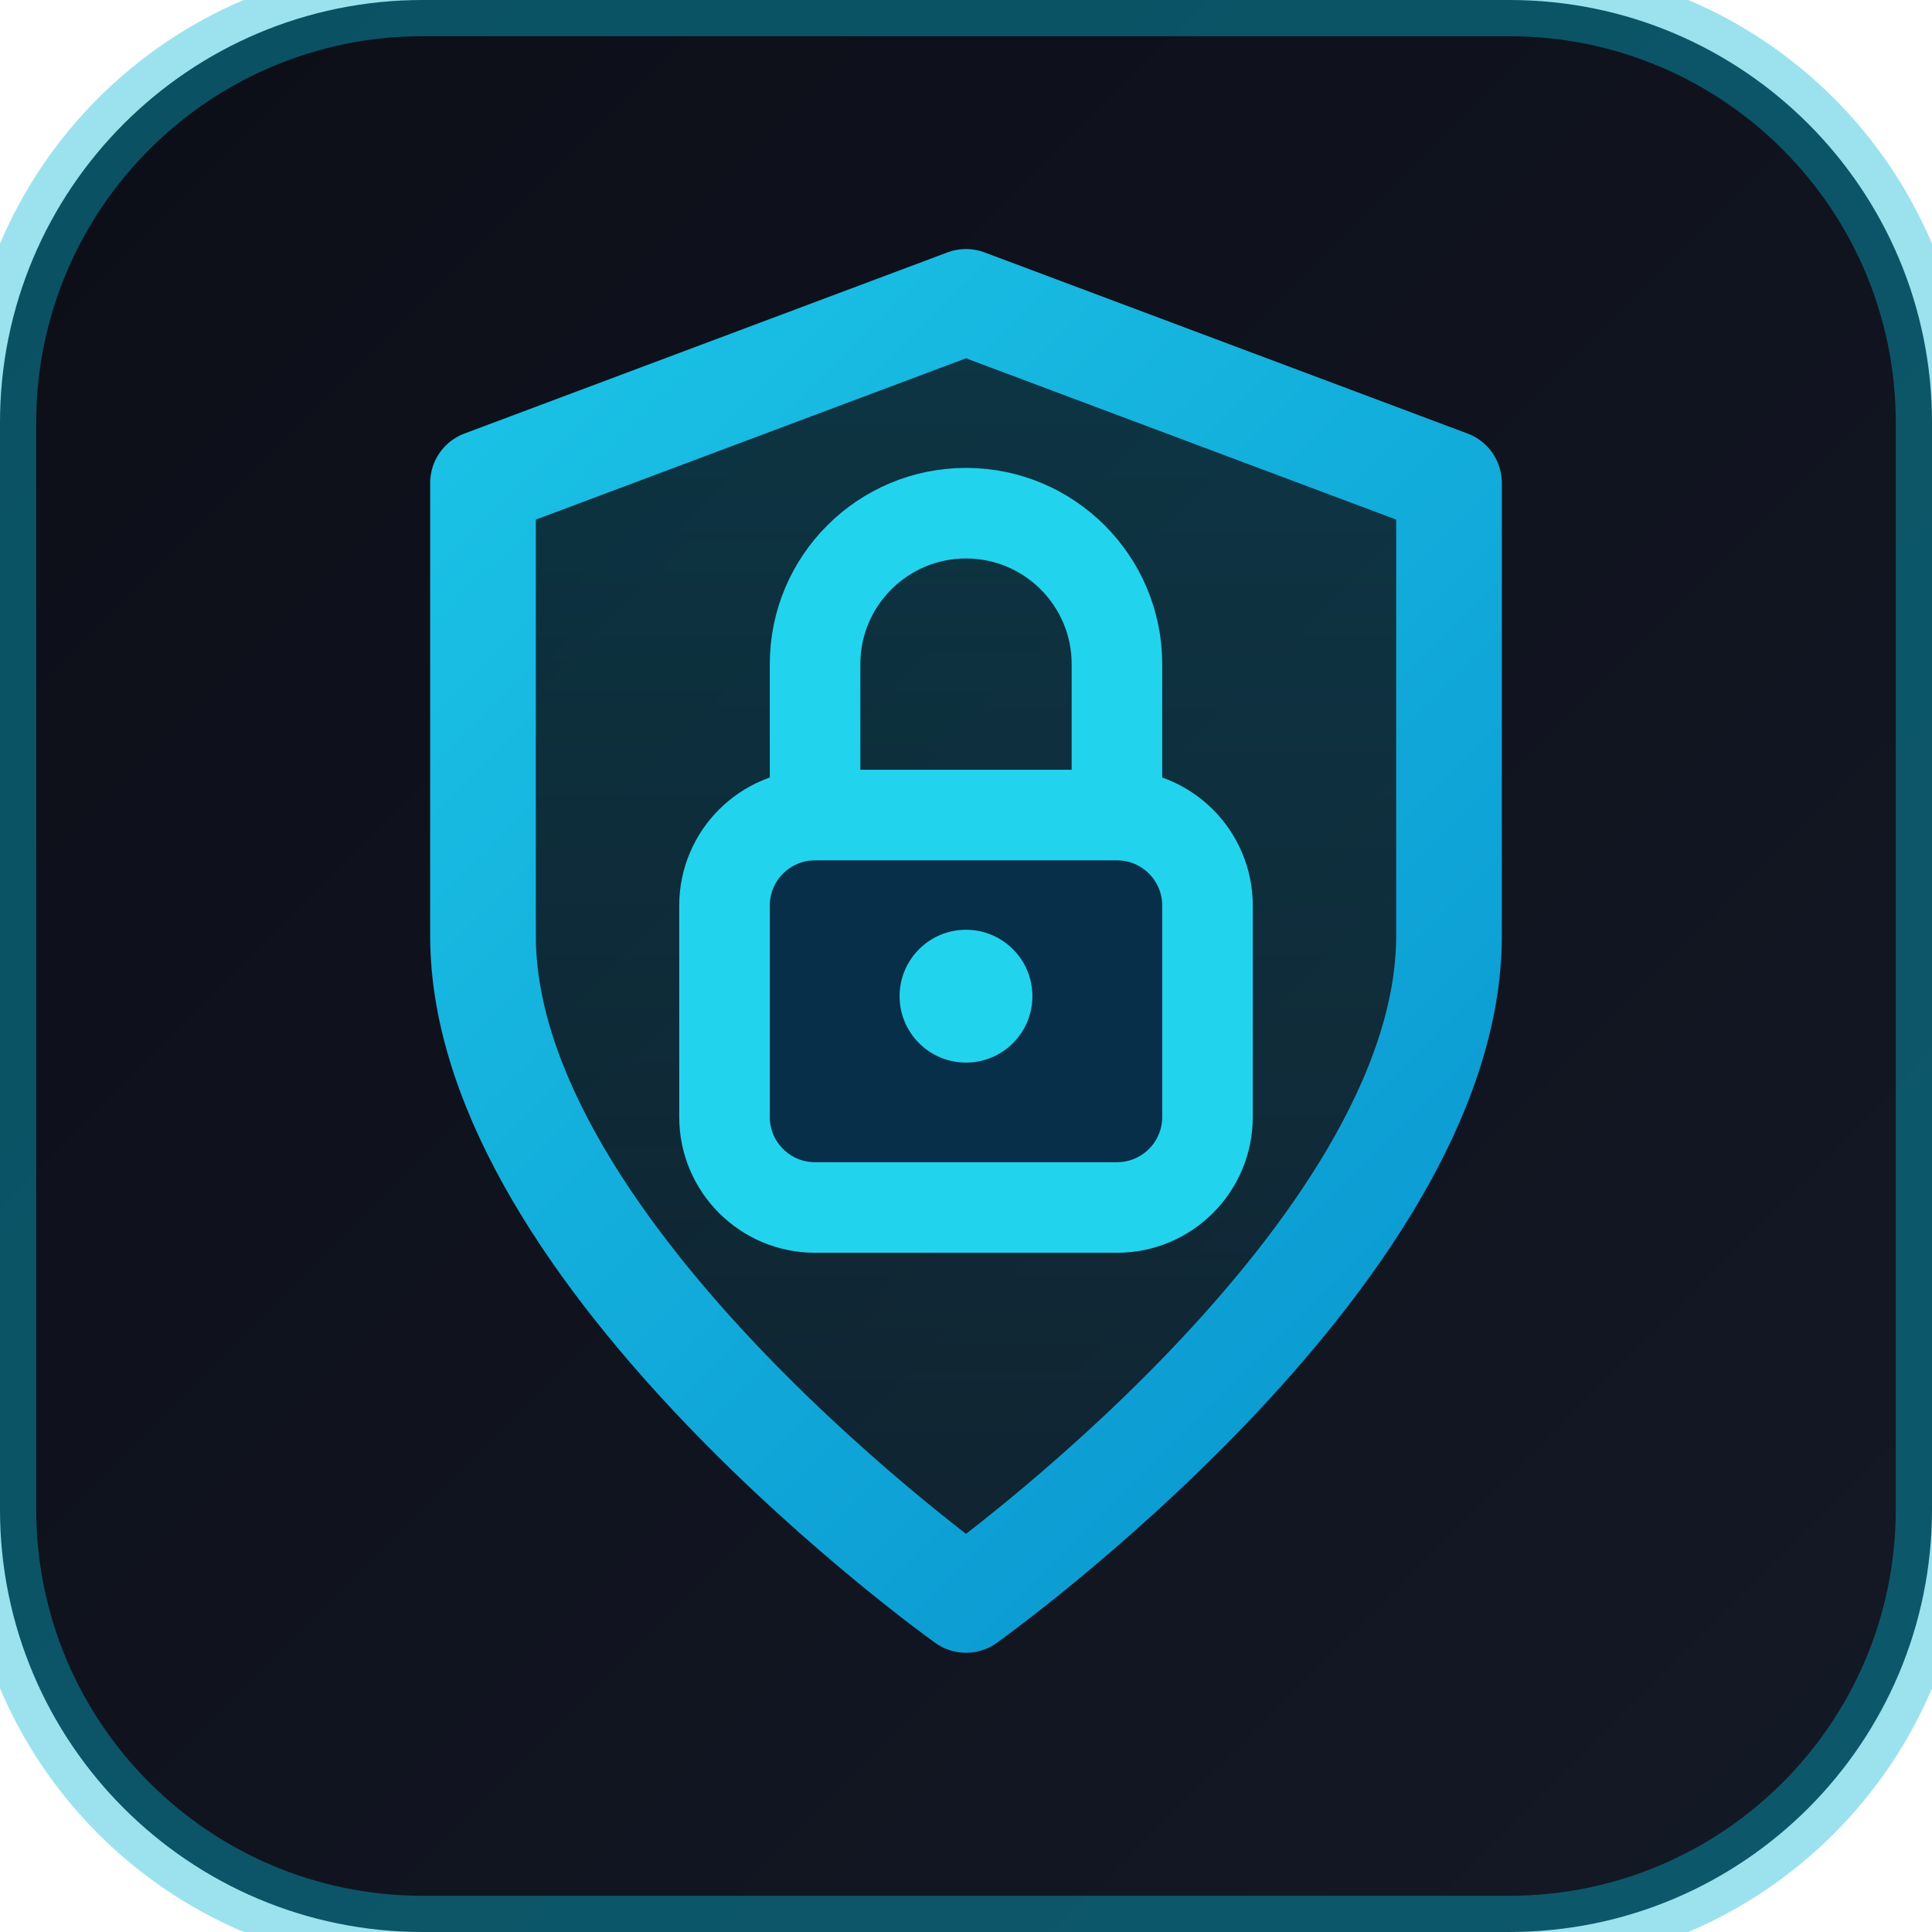
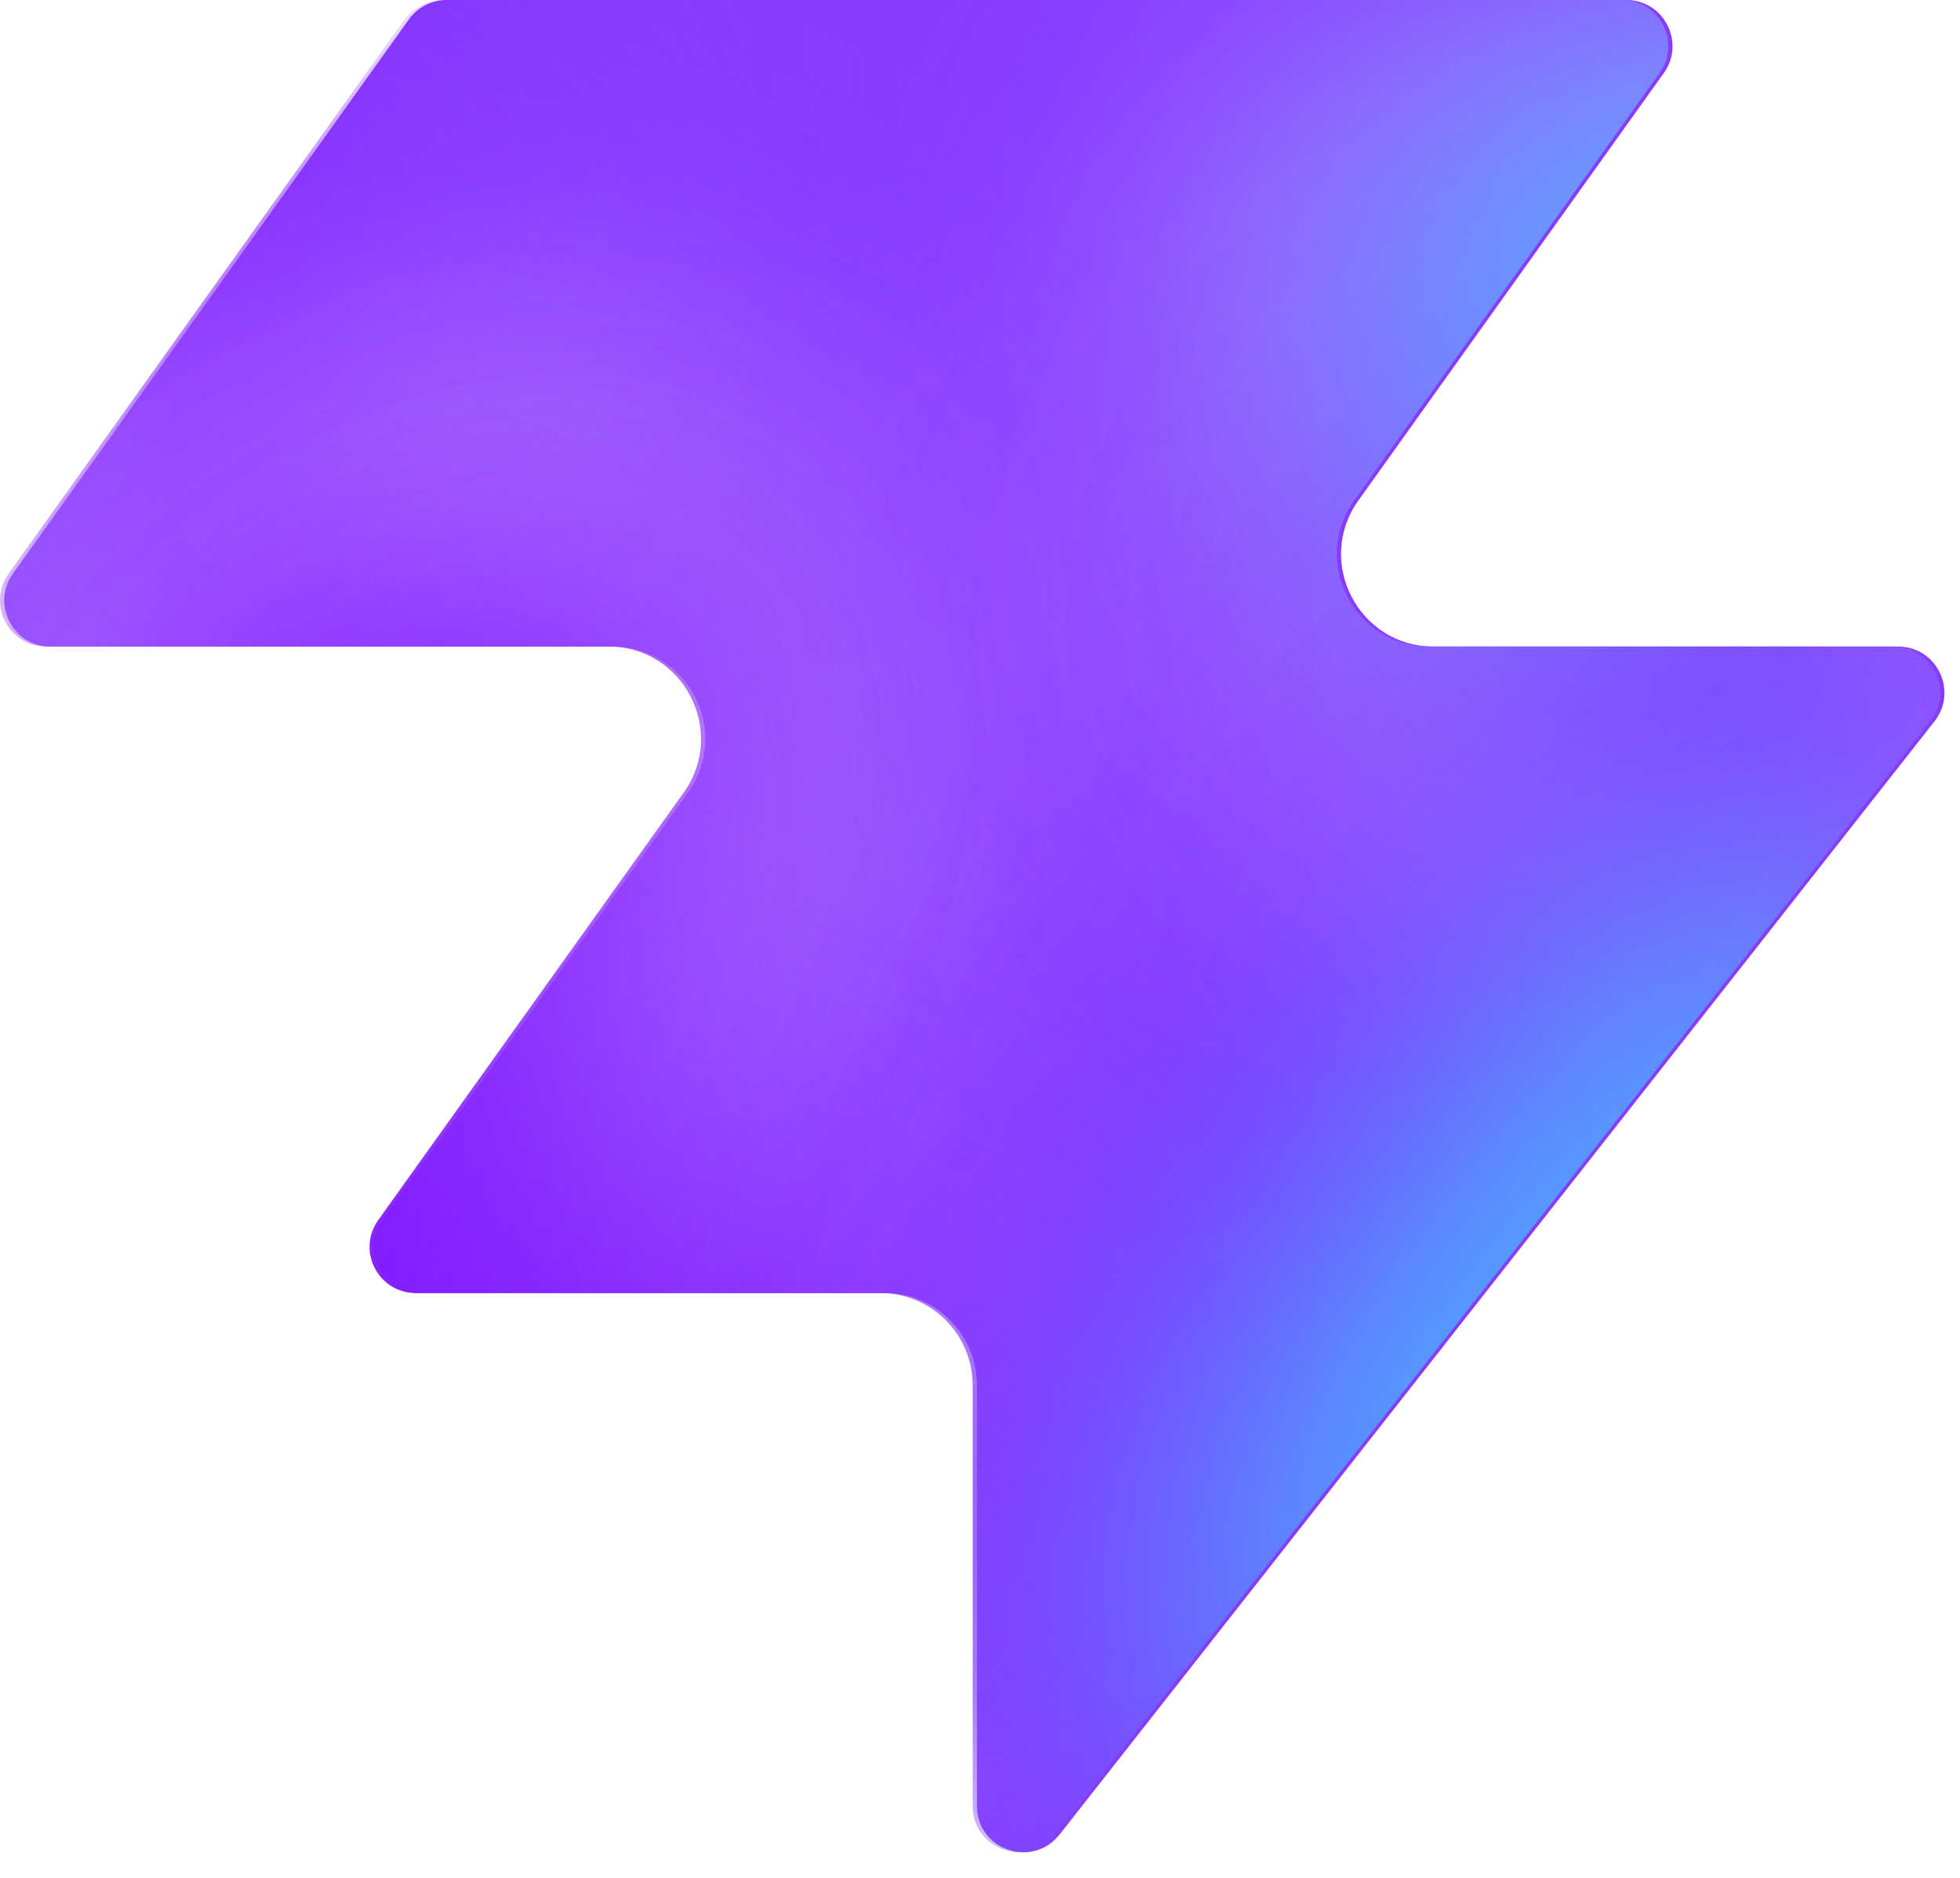
- <svg xmlns="http://www.w3.org/2000/svg" viewBox="0 0 32 32" width="32" height="32" fill="none">
+ <svg xmlns="http://www.w3.org/2000/svg" width="48" height="46" fill="none" viewBox="0 0 48 46">
+   <path fill="#863bff" d="M25.946 44.938c-.664.845-2.021.375-2.021-.698V33.937a2.26 2.26 0 0 0-2.262-2.262H10.287c-.92 0-1.456-1.04-.92-1.788l7.48-10.471c1.07-1.497 0-3.578-1.842-3.578H1.237c-.92 0-1.456-1.04-.92-1.788L10.013.474c.214-.297.556-.474.92-.474h28.894c.92 0 1.456 1.04.92 1.788l-7.48 10.471c-1.07 1.498 0 3.579 1.842 3.579h11.377c.943 0 1.473 1.088.89 1.83L25.947 44.94z" style="fill:#863bff;fill:color(display-p3 .525 .23 1);fill-opacity:1" />
+   <mask id="a" width="48" height="46" x="0" y="0" maskUnits="userSpaceOnUse" style="mask-type:alpha">
+     <path fill="#000" d="M25.842 44.938c-.664.844-2.021.375-2.021-.698V33.937a2.26 2.26 0 0 0-2.262-2.262H10.183c-.92 0-1.456-1.04-.92-1.788l7.48-10.471c1.07-1.498 0-3.579-1.842-3.579H1.133c-.92 0-1.456-1.04-.92-1.787L9.91.473c.214-.297.556-.474.92-.474h28.894c.92 0 1.456 1.04.92 1.788l-7.48 10.471c-1.07 1.498 0 3.578 1.842 3.578h11.377c.943 0 1.473 1.088.89 1.832L25.843 44.94z" style="fill:#000;fill-opacity:1" />
+   </mask>
+   <g mask="url(#a)">
+     <g filter="url(#b)">
+       <ellipse cx="5.508" cy="14.704" fill="#ede6ff" rx="5.508" ry="14.704" style="fill:#ede6ff;fill:color(display-p3 .927 .903 1);fill-opacity:1" transform="matrix(.00324 1 1 -.00324 -4.47 31.516)" />
+     </g>
+     <g filter="url(#c)">
+       <ellipse cx="10.399" cy="29.851" fill="#ede6ff" rx="10.399" ry="29.851" style="fill:#ede6ff;fill:color(display-p3 .927 .903 1);fill-opacity:1" transform="matrix(.00324 1 1 -.00324 -39.328 7.883)" />
+     </g>
+     <g filter="url(#d)">
+       <ellipse cx="5.508" cy="30.487" fill="#7e14ff" rx="5.508" ry="30.487" style="fill:#7e14ff;fill:color(display-p3 .492 .077 1);fill-opacity:1" transform="rotate(89.814 -25.913 -14.639)scale(1 -1)" />
+     </g>
+     <g filter="url(#e)">
+       <ellipse cx="5.508" cy="30.599" fill="#7e14ff" rx="5.508" ry="30.599" style="fill:#7e14ff;fill:color(display-p3 .492 .077 1);fill-opacity:1" transform="rotate(89.814 -32.644 -3.334)scale(1 -1)" />
+     </g>
+     <g filter="url(#f)">
+       <ellipse cx="5.508" cy="30.599" fill="#7e14ff" rx="5.508" ry="30.599" style="fill:#7e14ff;fill:color(display-p3 .492 .077 1);fill-opacity:1" transform="matrix(.00324 1 1 -.00324 -34.34 30.47)" />
+     </g>
+     <g filter="url(#g)">
+       <ellipse cx="14.072" cy="22.078" fill="#ede6ff" rx="14.072" ry="22.078" style="fill:#ede6ff;fill:color(display-p3 .927 .903 1);fill-opacity:1" transform="rotate(93.35 24.506 48.493)scale(-1 1)" />
+     </g>
+     <g filter="url(#h)">
+       <ellipse cx="3.47" cy="21.501" fill="#7e14ff" rx="3.47" ry="21.501" style="fill:#7e14ff;fill:color(display-p3 .492 .077 1);fill-opacity:1" transform="rotate(89.009 28.708 47.59)scale(-1 1)" />
+     </g>
+     <g filter="url(#i)">
+       <ellipse cx="3.47" cy="21.501" fill="#7e14ff" rx="3.47" ry="21.501" style="fill:#7e14ff;fill:color(display-p3 .492 .077 1);fill-opacity:1" transform="rotate(89.009 28.708 47.59)scale(-1 1)" />
+     </g>
+     <g filter="url(#j)">
+       <ellipse cx=".387" cy="8.972" fill="#7e14ff" rx="4.407" ry="29.108" style="fill:#7e14ff;fill:color(display-p3 .492 .077 1);fill-opacity:1" transform="rotate(39.51 .387 8.972)" />
+     </g>
+     <g filter="url(#k)">
+       <ellipse cx="47.523" cy="-6.092" fill="#7e14ff" rx="4.407" ry="29.108" style="fill:#7e14ff;fill:color(display-p3 .492 .077 1);fill-opacity:1" transform="rotate(37.892 47.523 -6.092)" />
+     </g>
+     <g filter="url(#l)">
+       <ellipse cx="41.412" cy="6.333" fill="#47bfff" rx="5.971" ry="9.665" style="fill:#47bfff;fill:color(display-p3 .28 .748 1);fill-opacity:1" transform="rotate(37.892 41.412 6.333)" />
+     </g>
+     <g filter="url(#m)">
+       <ellipse cx="-1.879" cy="38.332" fill="#7e14ff" rx="4.407" ry="29.108" style="fill:#7e14ff;fill:color(display-p3 .492 .077 1);fill-opacity:1" transform="rotate(37.892 -1.88 38.332)" />
+     </g>
+     <g filter="url(#n)">
+       <ellipse cx="-1.879" cy="38.332" fill="#7e14ff" rx="4.407" ry="29.108" style="fill:#7e14ff;fill:color(display-p3 .492 .077 1);fill-opacity:1" transform="rotate(37.892 -1.88 38.332)" />
+     </g>
+     <g filter="url(#o)">
+       <ellipse cx="35.651" cy="29.907" fill="#7e14ff" rx="4.407" ry="29.108" style="fill:#7e14ff;fill:color(display-p3 .492 .077 1);fill-opacity:1" transform="rotate(37.892 35.651 29.907)" />
+     </g>
+     <g filter="url(#p)">
+       <ellipse cx="38.418" cy="32.4" fill="#47bfff" rx="5.971" ry="15.297" style="fill:#47bfff;fill:color(display-p3 .28 .748 1);fill-opacity:1" transform="rotate(37.892 38.418 32.4)" />
+     </g>
+   </g>
  <defs>
-     <linearGradient id="vr-bg" x1="0" y1="0" x2="32" y2="32" gradientUnits="userSpaceOnUse">
-       <stop offset="0%" stop-color="#0c0e17" />
-       <stop offset="100%" stop-color="#141926" />
-     </linearGradient>
-     <linearGradient id="vr-cyan" x1="0" y1="0" x2="32" y2="32" gradientUnits="userSpaceOnUse">
-       <stop offset="0%" stop-color="#22d3ee" />
-       <stop offset="100%" stop-color="#0284c7" />
-     </linearGradient>
-     <linearGradient id="vr-glow" x1="0" y1="0" x2="0" y2="32" gradientUnits="userSpaceOnUse">
-       <stop offset="0%" stop-color="#06b6d4" stop-opacity="0.25" />
-       <stop offset="100%" stop-color="#06b6d4" stop-opacity="0.05" />
-     </linearGradient>
+     <filter id="b" width="60.045" height="41.654" x="-19.77" y="16.149" color-interpolation-filters="sRGB" filterUnits="userSpaceOnUse">
+       <feFlood flood-opacity="0" result="BackgroundImageFix" />
+       <feBlend in="SourceGraphic" in2="BackgroundImageFix" result="shape" />
+       <feGaussianBlur result="effect1_foregroundBlur_2002_17158" stdDeviation="7.659" />
+     </filter>
+     <filter id="c" width="90.34" height="51.437" x="-54.613" y="-7.533" color-interpolation-filters="sRGB" filterUnits="userSpaceOnUse">
+       <feFlood flood-opacity="0" result="BackgroundImageFix" />
+       <feBlend in="SourceGraphic" in2="BackgroundImageFix" result="shape" />
+       <feGaussianBlur result="effect1_foregroundBlur_2002_17158" stdDeviation="7.659" />
+     </filter>
+     <filter id="d" width="79.355" height="29.4" x="-49.64" y="2.03" color-interpolation-filters="sRGB" filterUnits="userSpaceOnUse">
+       <feFlood flood-opacity="0" result="BackgroundImageFix" />
+       <feBlend in="SourceGraphic" in2="BackgroundImageFix" result="shape" />
+       <feGaussianBlur result="effect1_foregroundBlur_2002_17158" stdDeviation="4.596" />
+     </filter>
+     <filter id="e" width="79.579" height="29.4" x="-45.045" y="20.029" color-interpolation-filters="sRGB" filterUnits="userSpaceOnUse">
+       <feFlood flood-opacity="0" result="BackgroundImageFix" />
+       <feBlend in="SourceGraphic" in2="BackgroundImageFix" result="shape" />
+       <feGaussianBlur result="effect1_foregroundBlur_2002_17158" stdDeviation="4.596" />
+     </filter>
+     <filter id="f" width="79.579" height="29.4" x="-43.513" y="21.178" color-interpolation-filters="sRGB" filterUnits="userSpaceOnUse">
+       <feFlood flood-opacity="0" result="BackgroundImageFix" />
+       <feBlend in="SourceGraphic" in2="BackgroundImageFix" result="shape" />
+       <feGaussianBlur result="effect1_foregroundBlur_2002_17158" stdDeviation="4.596" />
+     </filter>
+     <filter id="g" width="74.749" height="58.852" x="15.756" y="-17.901" color-interpolation-filters="sRGB" filterUnits="userSpaceOnUse">
+       <feFlood flood-opacity="0" result="BackgroundImageFix" />
+       <feBlend in="SourceGraphic" in2="BackgroundImageFix" result="shape" />
+       <feGaussianBlur result="effect1_foregroundBlur_2002_17158" stdDeviation="7.659" />
+     </filter>
+     <filter id="h" width="61.377" height="25.362" x="23.548" y="2.284" color-interpolation-filters="sRGB" filterUnits="userSpaceOnUse">
+       <feFlood flood-opacity="0" result="BackgroundImageFix" />
+       <feBlend in="SourceGraphic" in2="BackgroundImageFix" result="shape" />
+       <feGaussianBlur result="effect1_foregroundBlur_2002_17158" stdDeviation="4.596" />
+     </filter>
+     <filter id="i" width="61.377" height="25.362" x="23.548" y="2.284" color-interpolation-filters="sRGB" filterUnits="userSpaceOnUse">
+       <feFlood flood-opacity="0" result="BackgroundImageFix" />
+       <feBlend in="SourceGraphic" in2="BackgroundImageFix" result="shape" />
+       <feGaussianBlur result="effect1_foregroundBlur_2002_17158" stdDeviation="4.596" />
+     </filter>
+     <filter id="j" width="56.045" height="63.649" x="-27.636" y="-22.853" color-interpolation-filters="sRGB" filterUnits="userSpaceOnUse">
+       <feFlood flood-opacity="0" result="BackgroundImageFix" />
+       <feBlend in="SourceGraphic" in2="BackgroundImageFix" result="shape" />
+       <feGaussianBlur result="effect1_foregroundBlur_2002_17158" stdDeviation="4.596" />
+     </filter>
+     <filter id="k" width="54.814" height="64.646" x="20.116" y="-38.415" color-interpolation-filters="sRGB" filterUnits="userSpaceOnUse">
+       <feFlood flood-opacity="0" result="BackgroundImageFix" />
+       <feBlend in="SourceGraphic" in2="BackgroundImageFix" result="shape" />
+       <feGaussianBlur result="effect1_foregroundBlur_2002_17158" stdDeviation="4.596" />
+     </filter>
+     <filter id="l" width="33.541" height="35.313" x="24.641" y="-11.323" color-interpolation-filters="sRGB" filterUnits="userSpaceOnUse">
+       <feFlood flood-opacity="0" result="BackgroundImageFix" />
+       <feBlend in="SourceGraphic" in2="BackgroundImageFix" result="shape" />
+       <feGaussianBlur result="effect1_foregroundBlur_2002_17158" stdDeviation="4.596" />
+     </filter>
+     <filter id="m" width="54.814" height="64.646" x="-29.286" y="6.009" color-interpolation-filters="sRGB" filterUnits="userSpaceOnUse">
+       <feFlood flood-opacity="0" result="BackgroundImageFix" />
+       <feBlend in="SourceGraphic" in2="BackgroundImageFix" result="shape" />
+       <feGaussianBlur result="effect1_foregroundBlur_2002_17158" stdDeviation="4.596" />
+     </filter>
+     <filter id="n" width="54.814" height="64.646" x="-29.286" y="6.009" color-interpolation-filters="sRGB" filterUnits="userSpaceOnUse">
+       <feFlood flood-opacity="0" result="BackgroundImageFix" />
+       <feBlend in="SourceGraphic" in2="BackgroundImageFix" result="shape" />
+       <feGaussianBlur result="effect1_foregroundBlur_2002_17158" stdDeviation="4.596" />
+     </filter>
+     <filter id="o" width="54.814" height="64.646" x="8.244" y="-2.416" color-interpolation-filters="sRGB" filterUnits="userSpaceOnUse">
+       <feFlood flood-opacity="0" result="BackgroundImageFix" />
+       <feBlend in="SourceGraphic" in2="BackgroundImageFix" result="shape" />
+       <feGaussianBlur result="effect1_foregroundBlur_2002_17158" stdDeviation="4.596" />
+     </filter>
+     <filter id="p" width="39.409" height="43.623" x="18.713" y="10.588" color-interpolation-filters="sRGB" filterUnits="userSpaceOnUse">
+       <feFlood flood-opacity="0" result="BackgroundImageFix" />
+       <feBlend in="SourceGraphic" in2="BackgroundImageFix" result="shape" />
+       <feGaussianBlur result="effect1_foregroundBlur_2002_17158" stdDeviation="4.596" />
+     </filter>
  </defs>
-   <rect width="32" height="32" rx="7" fill="url(#vr-bg)" stroke="#06b6d4" stroke-width="1.2" stroke-opacity="0.4" />
-   <path d="M16 5 L24 8 V15.5 C24 20.8 16 26.5 16 26.5 C16 26.5 8 20.8 8 15.5 V8 L16 5 Z" fill="url(#vr-glow)" stroke="url(#vr-cyan)" stroke-width="1.75" stroke-linejoin="round" />
-   <path d="M13.5 13.5 V11 C13.5 9.62 14.62 8.5 16 8.5 C17.38 8.5 18.5 9.62 18.5 11 V13.5" stroke="#22d3ee" stroke-width="1.5" stroke-linecap="round" fill="none" />
-   <rect x="12" y="13.5" width="8" height="6.5" rx="1.5" fill="#082f49" stroke="#22d3ee" stroke-width="1.5" />
-   <circle cx="16" cy="16.5" r="1.1" fill="#22d3ee" />
</svg>
